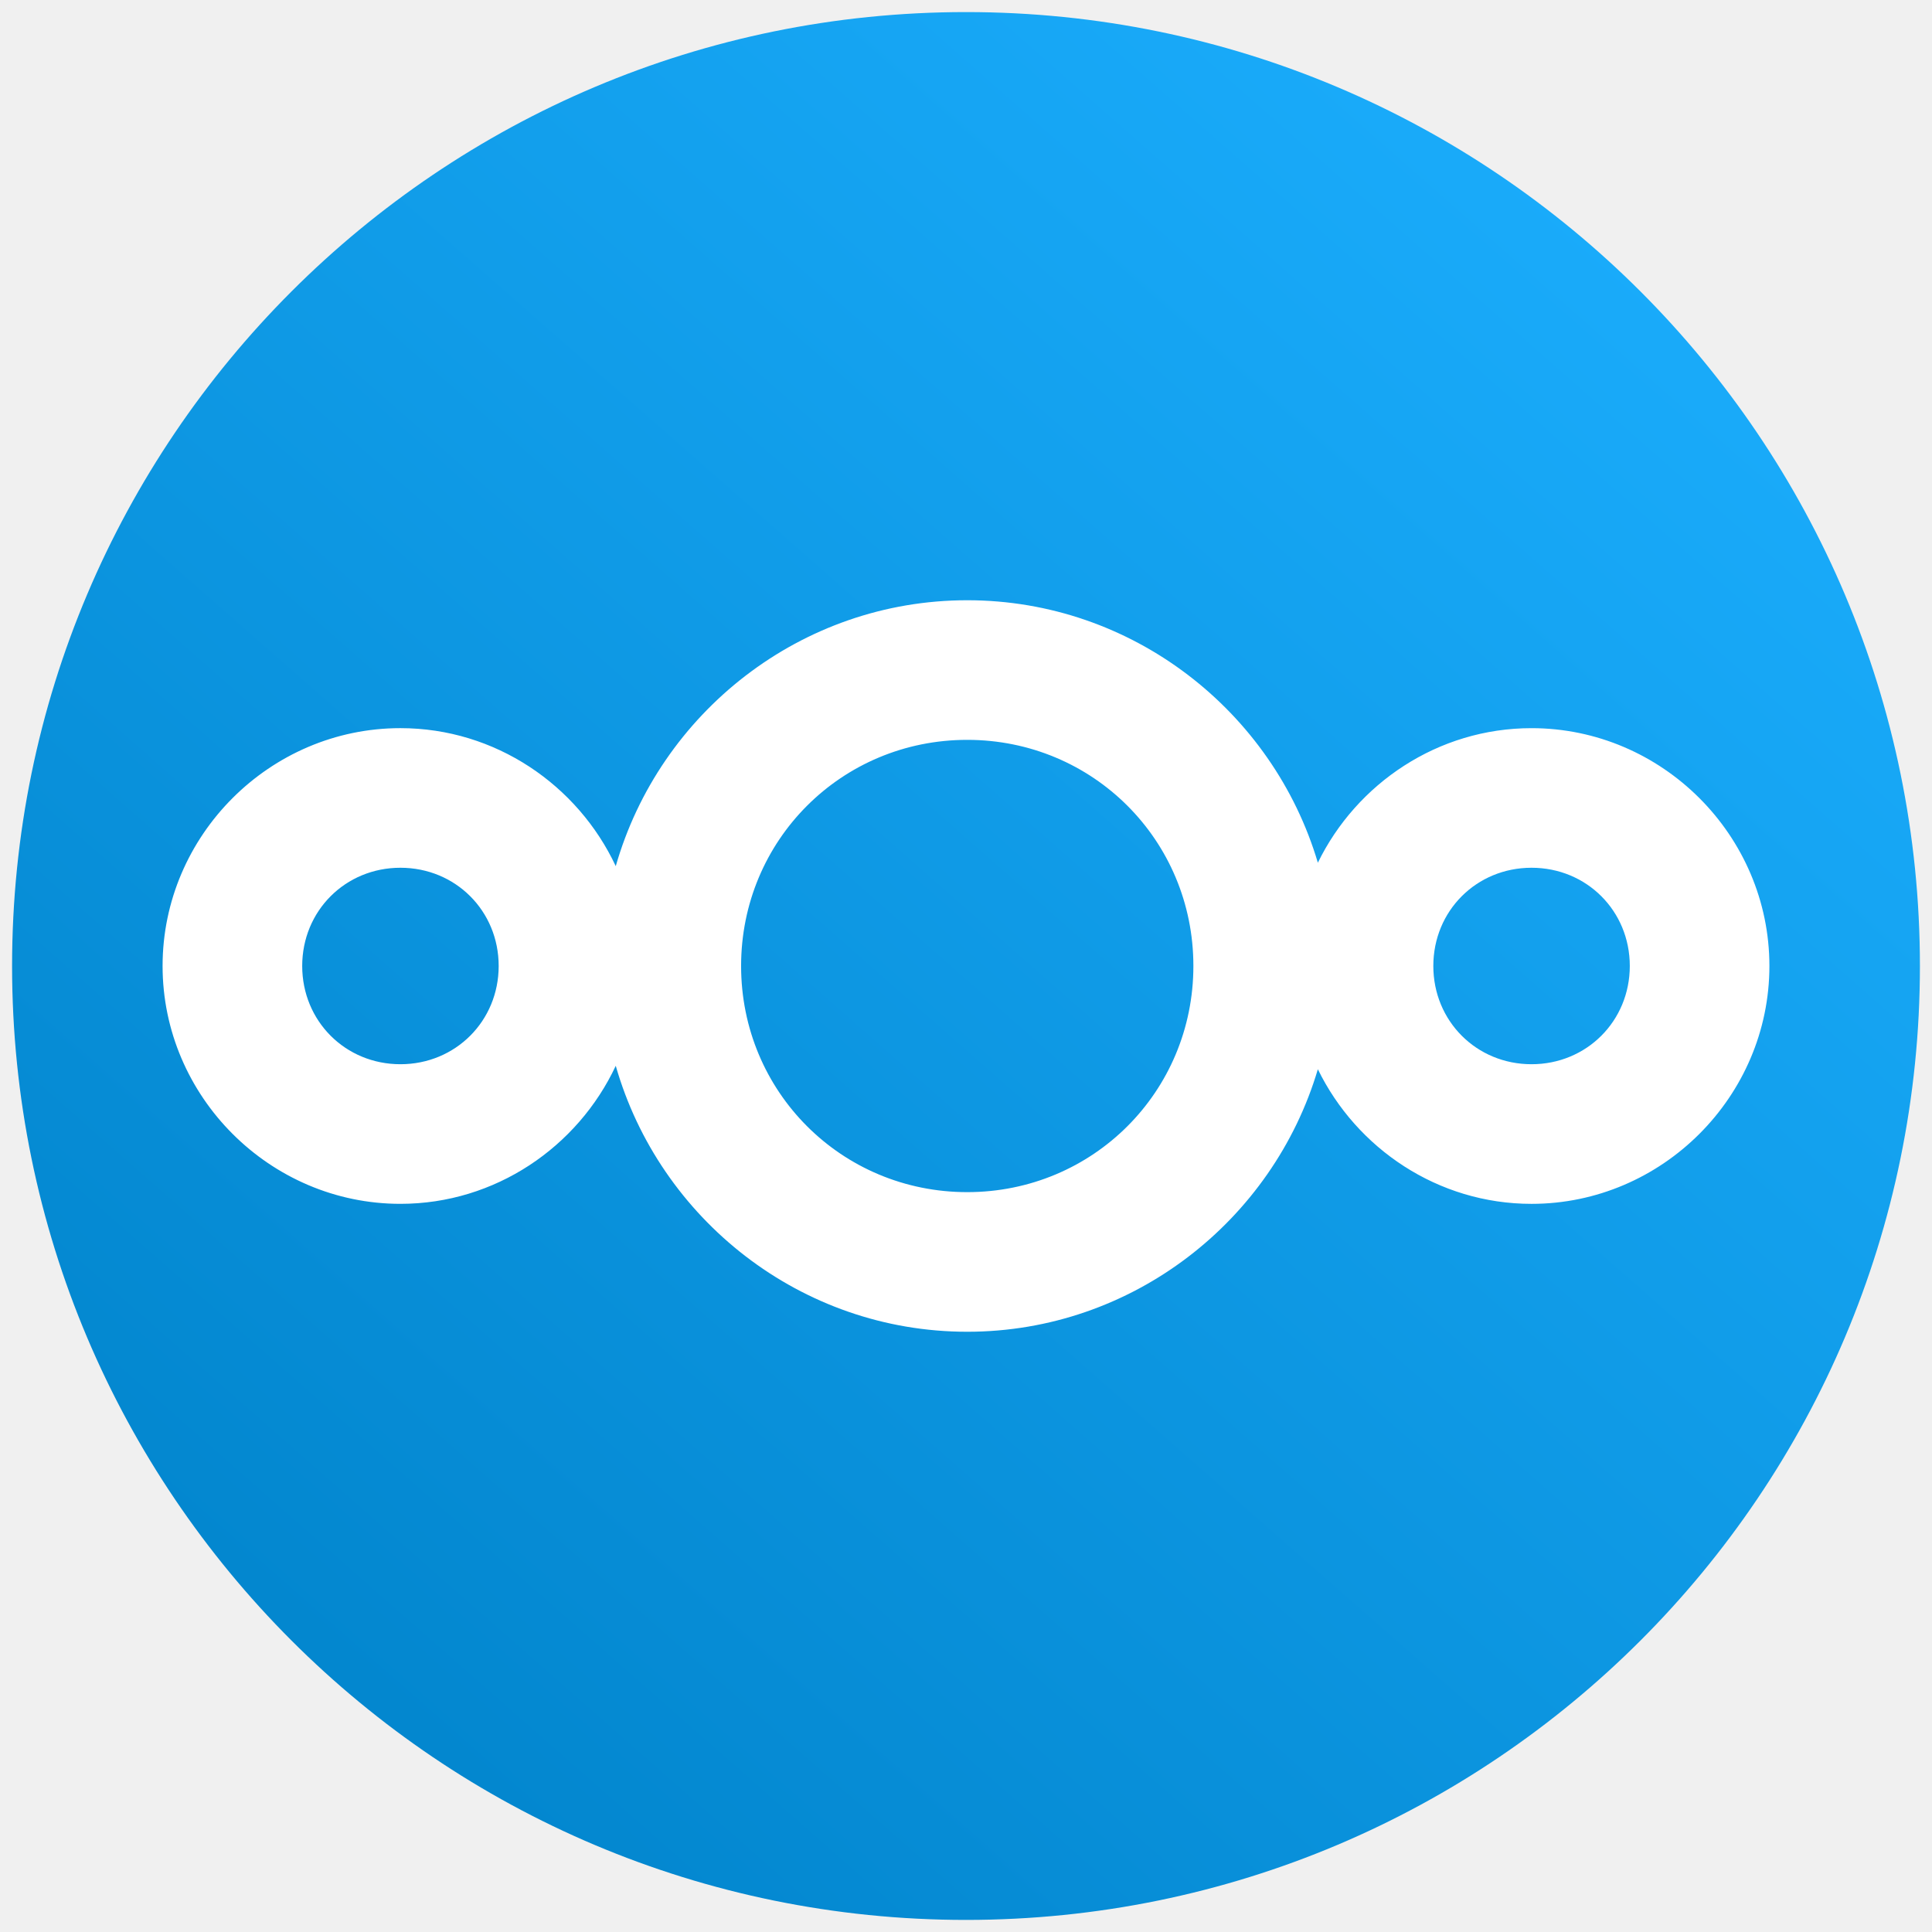
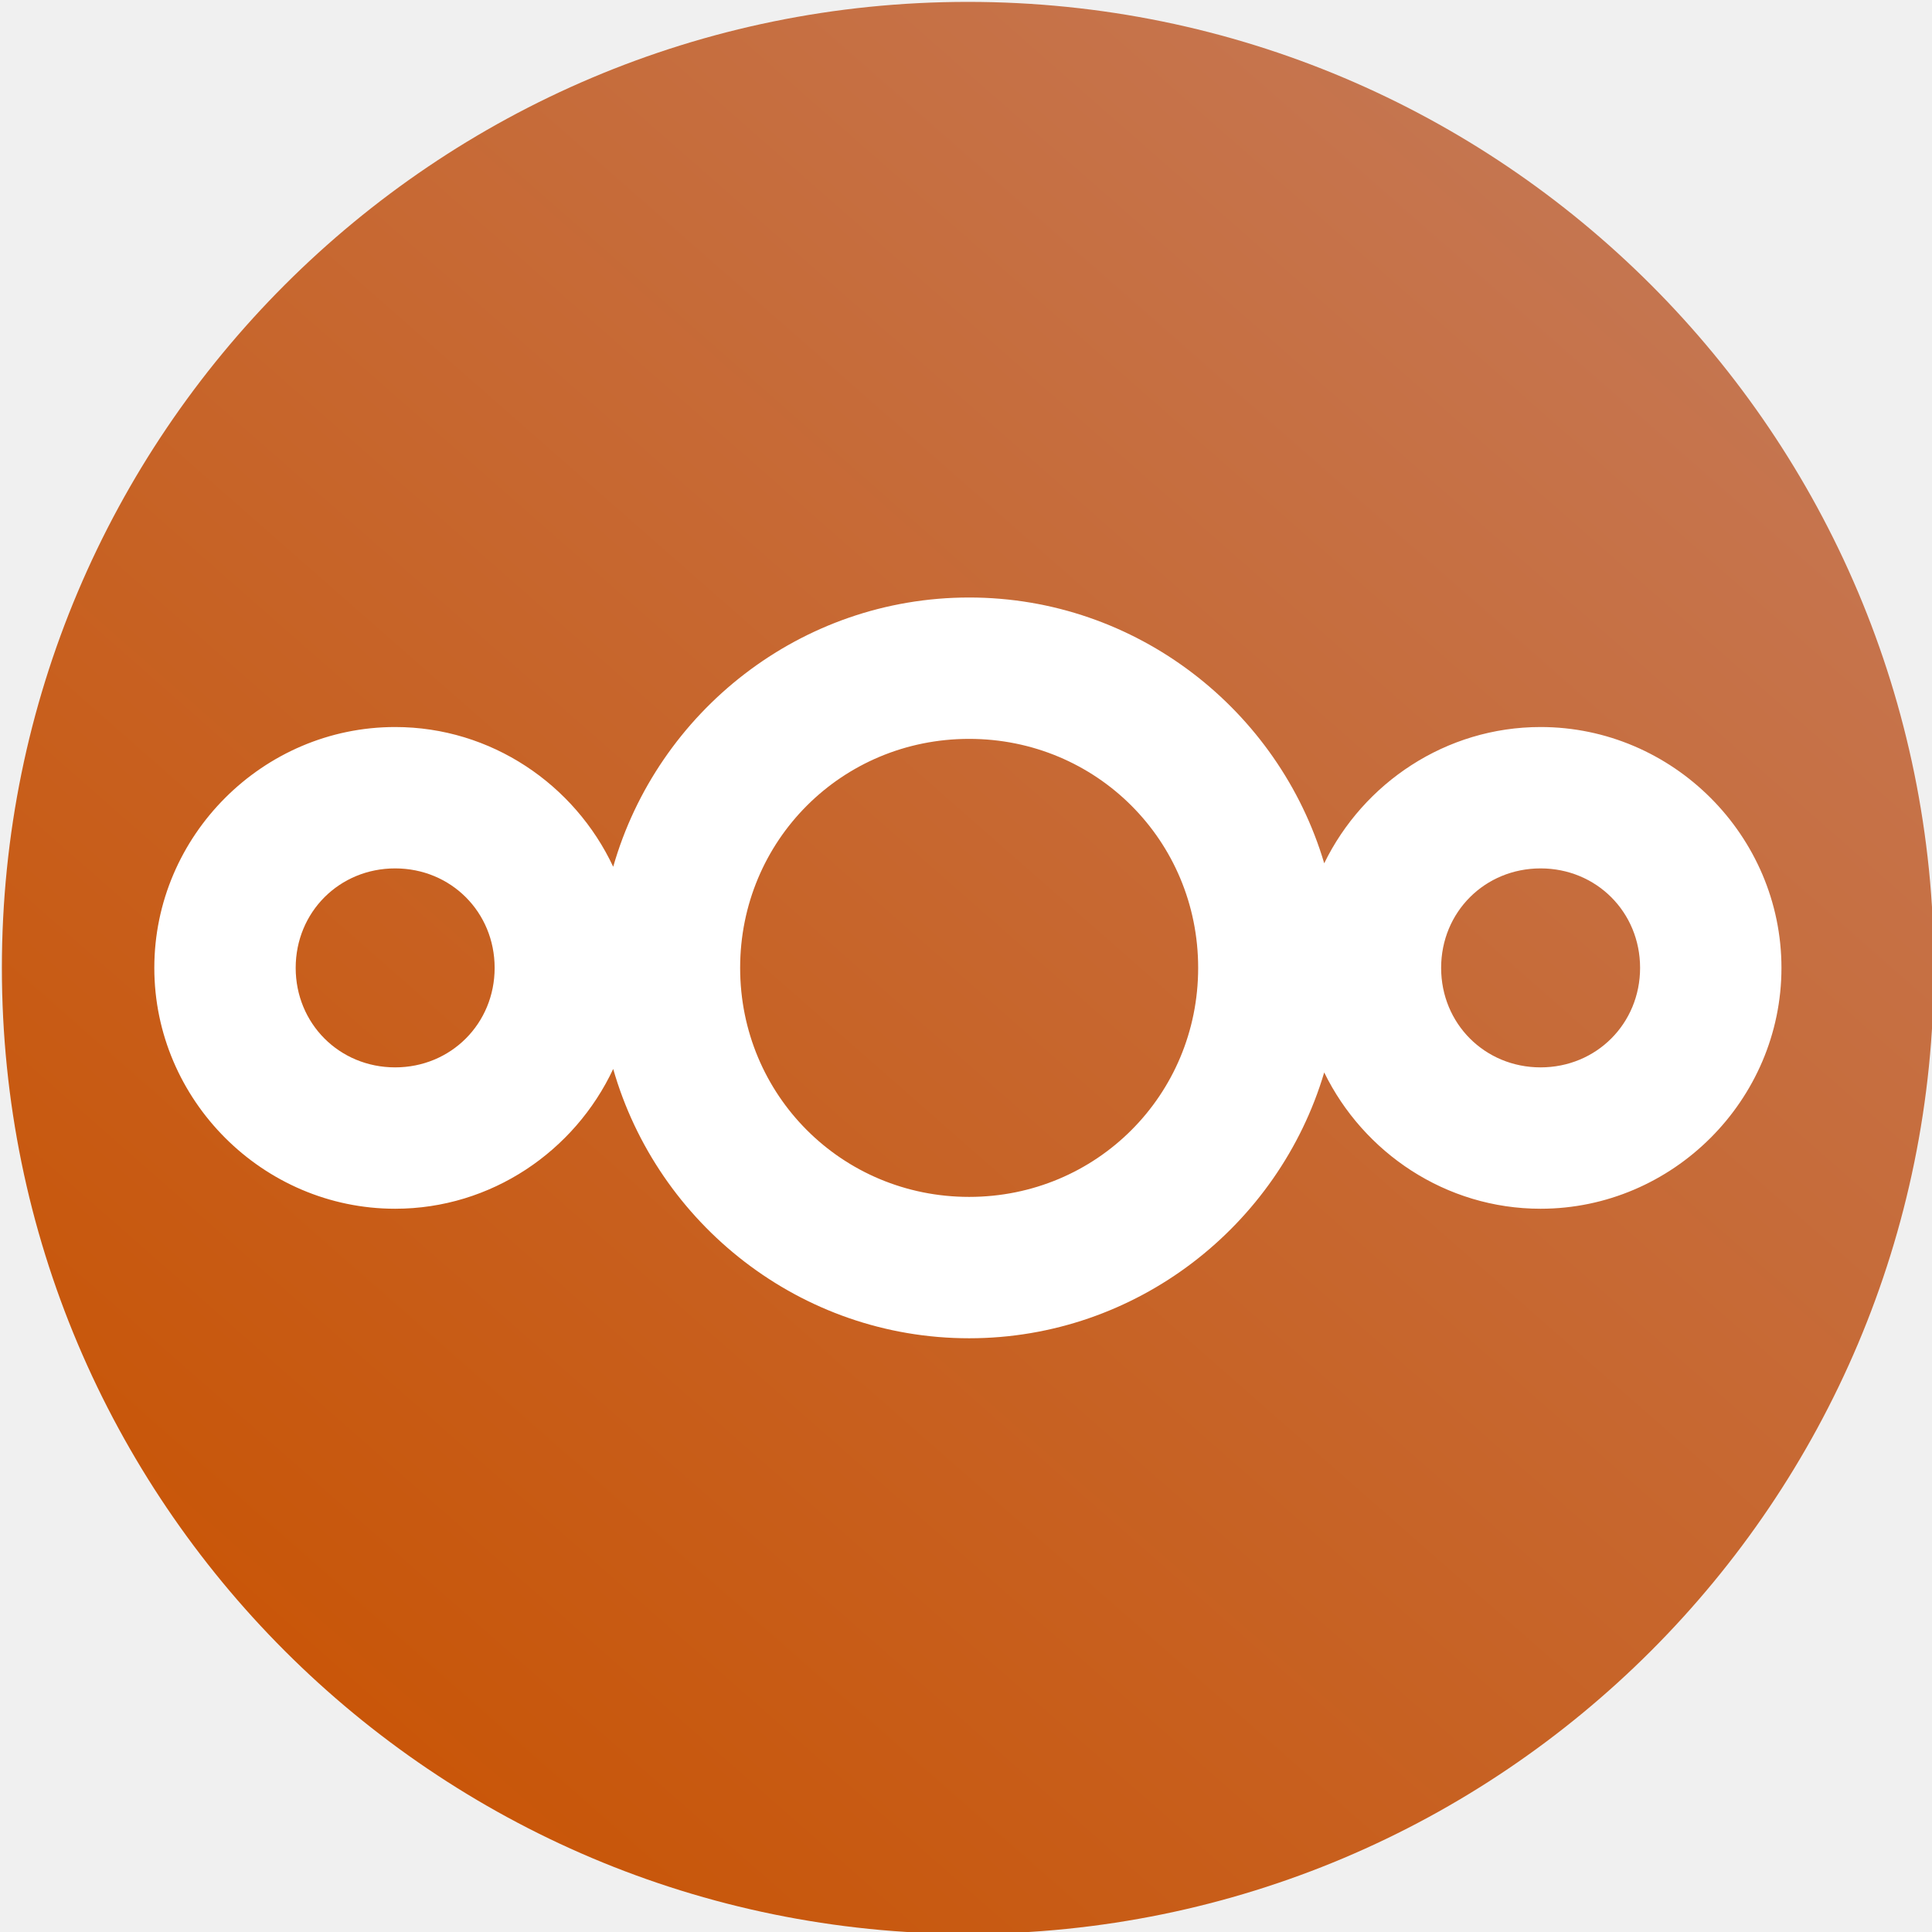
- <svg xmlns="http://www.w3.org/2000/svg" xmlns:xlink="http://www.w3.org/1999/xlink" version="1.1" id="Layer_1" x="0px" y="0px" viewBox="0 0 150 150" enable-background="new 0 0 196.6 72" xml:space="preserve" width="160" height="160">
-   <defs id="defs18">
-     <linearGradient id="linearGradient857">
-       <stop style="stop-color:#0082c9;stop-opacity:1;" offset="0" id="stop853" />
-       <stop style="stop-color:#1cafff;stop-opacity:1" offset="1" id="stop855" />
+ <svg xmlns="http://www.w3.org/2000/svg" xmlns:xlink="http://www.w3.org/1999/xlink" version="1.1" preserveAspectRatio="xMidYMid meet" viewBox="0 0 1024 1024" width="1024" height="1024">
+   <defs>
+     <path d="M513 1C230.23 1 1 230.23 1 513C1 795.77 230.23 1025 513 1025C795.77 1025 1025 795.77 1025 513C1025 230.23 795.77 1 513 1Z" id="btGE5ovkY" />
+     <linearGradient id="gradientb3x7YOMNfD" gradientUnits="userSpaceOnUse" x1="630.08" y1="1476.32" x2="1476.32" y2="513">
+       <stop style="stop-color: #c95200;stop-opacity: 1" offset="0%" />
+       <stop style="stop-color: #c57958;stop-opacity: 1" offset="100%" />
    </linearGradient>
-     <clipPath clipPathUnits="userSpaceOnUse" id="clipPath8812">
-       <circle id="circle8814" cx="95.669" cy="95.669" r="79.724" style="fill:#00080d;fill-opacity:1;stroke-width:1" />
-     </clipPath>
-     <linearGradient gradientTransform="matrix(0.9289839,0,0,0.9289839,75.00001,75)" xlink:href="#linearGradient857" id="linearGradient1192" gradientUnits="userSpaceOnUse" x1="18.23" y1="150" x2="150" y2="-7.6293945e-06" />
+     <path d="M325.01 459.4C304.6 415.85 260.38 385.34 209.43 385.34C139.37 385.34 81.79 442.93 81.79 512.99C81.79 583.04 139.37 640.66 209.43 640.66C260.38 640.66 304.6 610.13 325.01 566.57C348.5 648.69 424.26 709.31 513.66 709.31C602.39 709.31 677.77 649.6 701.86 568.41C722.64 610.98 766.32 640.66 816.54 640.66C886.6 640.66 944.21 583.04 944.21 512.99C944.21 442.93 886.6 385.34 816.54 385.34C766.32 385.34 722.64 415 701.86 457.56C677.77 376.38 602.39 316.69 513.66 316.69C424.26 316.69 348.5 377.29 325.01 459.4ZM635.05 512.99C635.05 580.47 581.14 634.38 513.66 634.38C446.18 634.38 392.29 580.47 392.29 512.99C392.29 445.51 446.18 391.62 513.66 391.62C581.14 391.62 635.05 445.51 635.05 512.99ZM262.17 512.99C262.17 542.55 239 565.73 209.43 565.73C179.87 565.73 156.72 542.55 156.72 512.99C156.72 483.42 179.87 460.27 209.43 460.27C239 460.27 262.17 483.42 262.17 512.99ZM869.28 512.99C869.28 542.55 846.11 565.73 816.54 565.73C786.98 565.73 763.83 542.55 763.83 512.99C763.83 483.42 786.98 460.27 816.54 460.27C846.11 460.27 869.28 483.42 869.28 512.99Z" id="d1A6Fmrv" />
  </defs>
-   <circle r="74.062" cy="75" cx="75" id="circle1050" style="opacity:1;fill:url(#linearGradient1192);fill-opacity:1;fill-rule:evenodd;stroke:none;stroke-width:0.093;stroke-miterlimit:4;stroke-dasharray:none;stroke-opacity:1" />
-   <path id="path1052" d="m 75.095,46.603 c -12.931,0 -23.891,8.766 -27.288,20.644 -2.952,-6.3 -9.35,-10.714 -16.719,-10.714 -10.134,0 -18.465,8.331 -18.465,18.465 0,10.134 8.331,18.468 18.465,18.468 7.369,0 13.767,-4.416 16.719,-10.717 3.397,11.878 14.357,20.648 27.288,20.648 12.835,0 23.74,-8.637 27.223,-20.381 3.007,6.158 9.325,10.451 16.59,10.451 10.134,0 18.468,-8.334 18.468,-18.468 0,-10.134 -8.334,-18.465 -18.468,-18.465 -7.264,0 -13.583,4.29 -16.59,10.447 C 98.835,55.237 87.93,46.603 75.095,46.603 Z m 0,10.839 c 9.761,0 17.559,7.794 17.559,17.556 0,9.761 -7.798,17.559 -17.559,17.559 -9.761,0 -17.556,-7.798 -17.556,-17.559 0,-9.761 7.794,-17.556 17.556,-17.556 z m -44.007,9.93 c 4.277,0 7.629,3.349 7.629,7.625 0,4.277 -3.353,7.629 -7.629,7.629 -4.277,0 -7.625,-3.353 -7.625,-7.629 0,-4.277 3.349,-7.625 7.625,-7.625 z m 87.82,0 c 4.277,0 7.629,3.349 7.629,7.625 0,4.277 -3.353,7.629 -7.629,7.629 -4.277,0 -7.625,-3.353 -7.625,-7.629 0,-4.277 3.349,-7.625 7.625,-7.625 z" style="color:#000000;font-style:normal;font-variant:normal;font-weight:normal;font-stretch:normal;font-size:medium;line-height:normal;font-family:sans-serif;text-indent:0;text-align:start;text-decoration:none;text-decoration-line:none;text-decoration-style:solid;text-decoration-color:#000000;letter-spacing:normal;word-spacing:normal;text-transform:none;writing-mode:lr-tb;direction:ltr;baseline-shift:baseline;text-anchor:start;white-space:normal;clip-rule:nonzero;display:inline;overflow:visible;visibility:visible;opacity:1;isolation:auto;mix-blend-mode:normal;color-interpolation:sRGB;color-interpolation-filters:linearRGB;solid-color:#000000;solid-opacity:1;fill:#ffffff;fill-opacity:1;fill-rule:nonzero;stroke:none;stroke-width:6.097;stroke-linecap:butt;stroke-linejoin:miter;stroke-miterlimit:10;stroke-dasharray:none;stroke-dashoffset:0;stroke-opacity:1;color-rendering:auto;image-rendering:auto;shape-rendering:auto;text-rendering:auto;enable-background:accumulate" />
+   <g>
+     <g>
+       <use xlink:href="#btGE5ovkY" opacity="1" fill="url(#gradientb3x7YOMNfD)" />
+       <g>
+         <use xlink:href="#btGE5ovkY" opacity="1" fill-opacity="0" stroke="#000000" stroke-width="0.09" stroke-opacity="0" />
+       </g>
+     </g>
+     <g>
+       <use xlink:href="#d1A6Fmrv" opacity="1" fill="#ffffff" fill-opacity="1" />
+       <g>
+         <use xlink:href="#d1A6Fmrv" opacity="1" fill-opacity="0" stroke="#000000" stroke-width="6.1" stroke-opacity="0" />
+       </g>
+     </g>
+   </g>
</svg>
